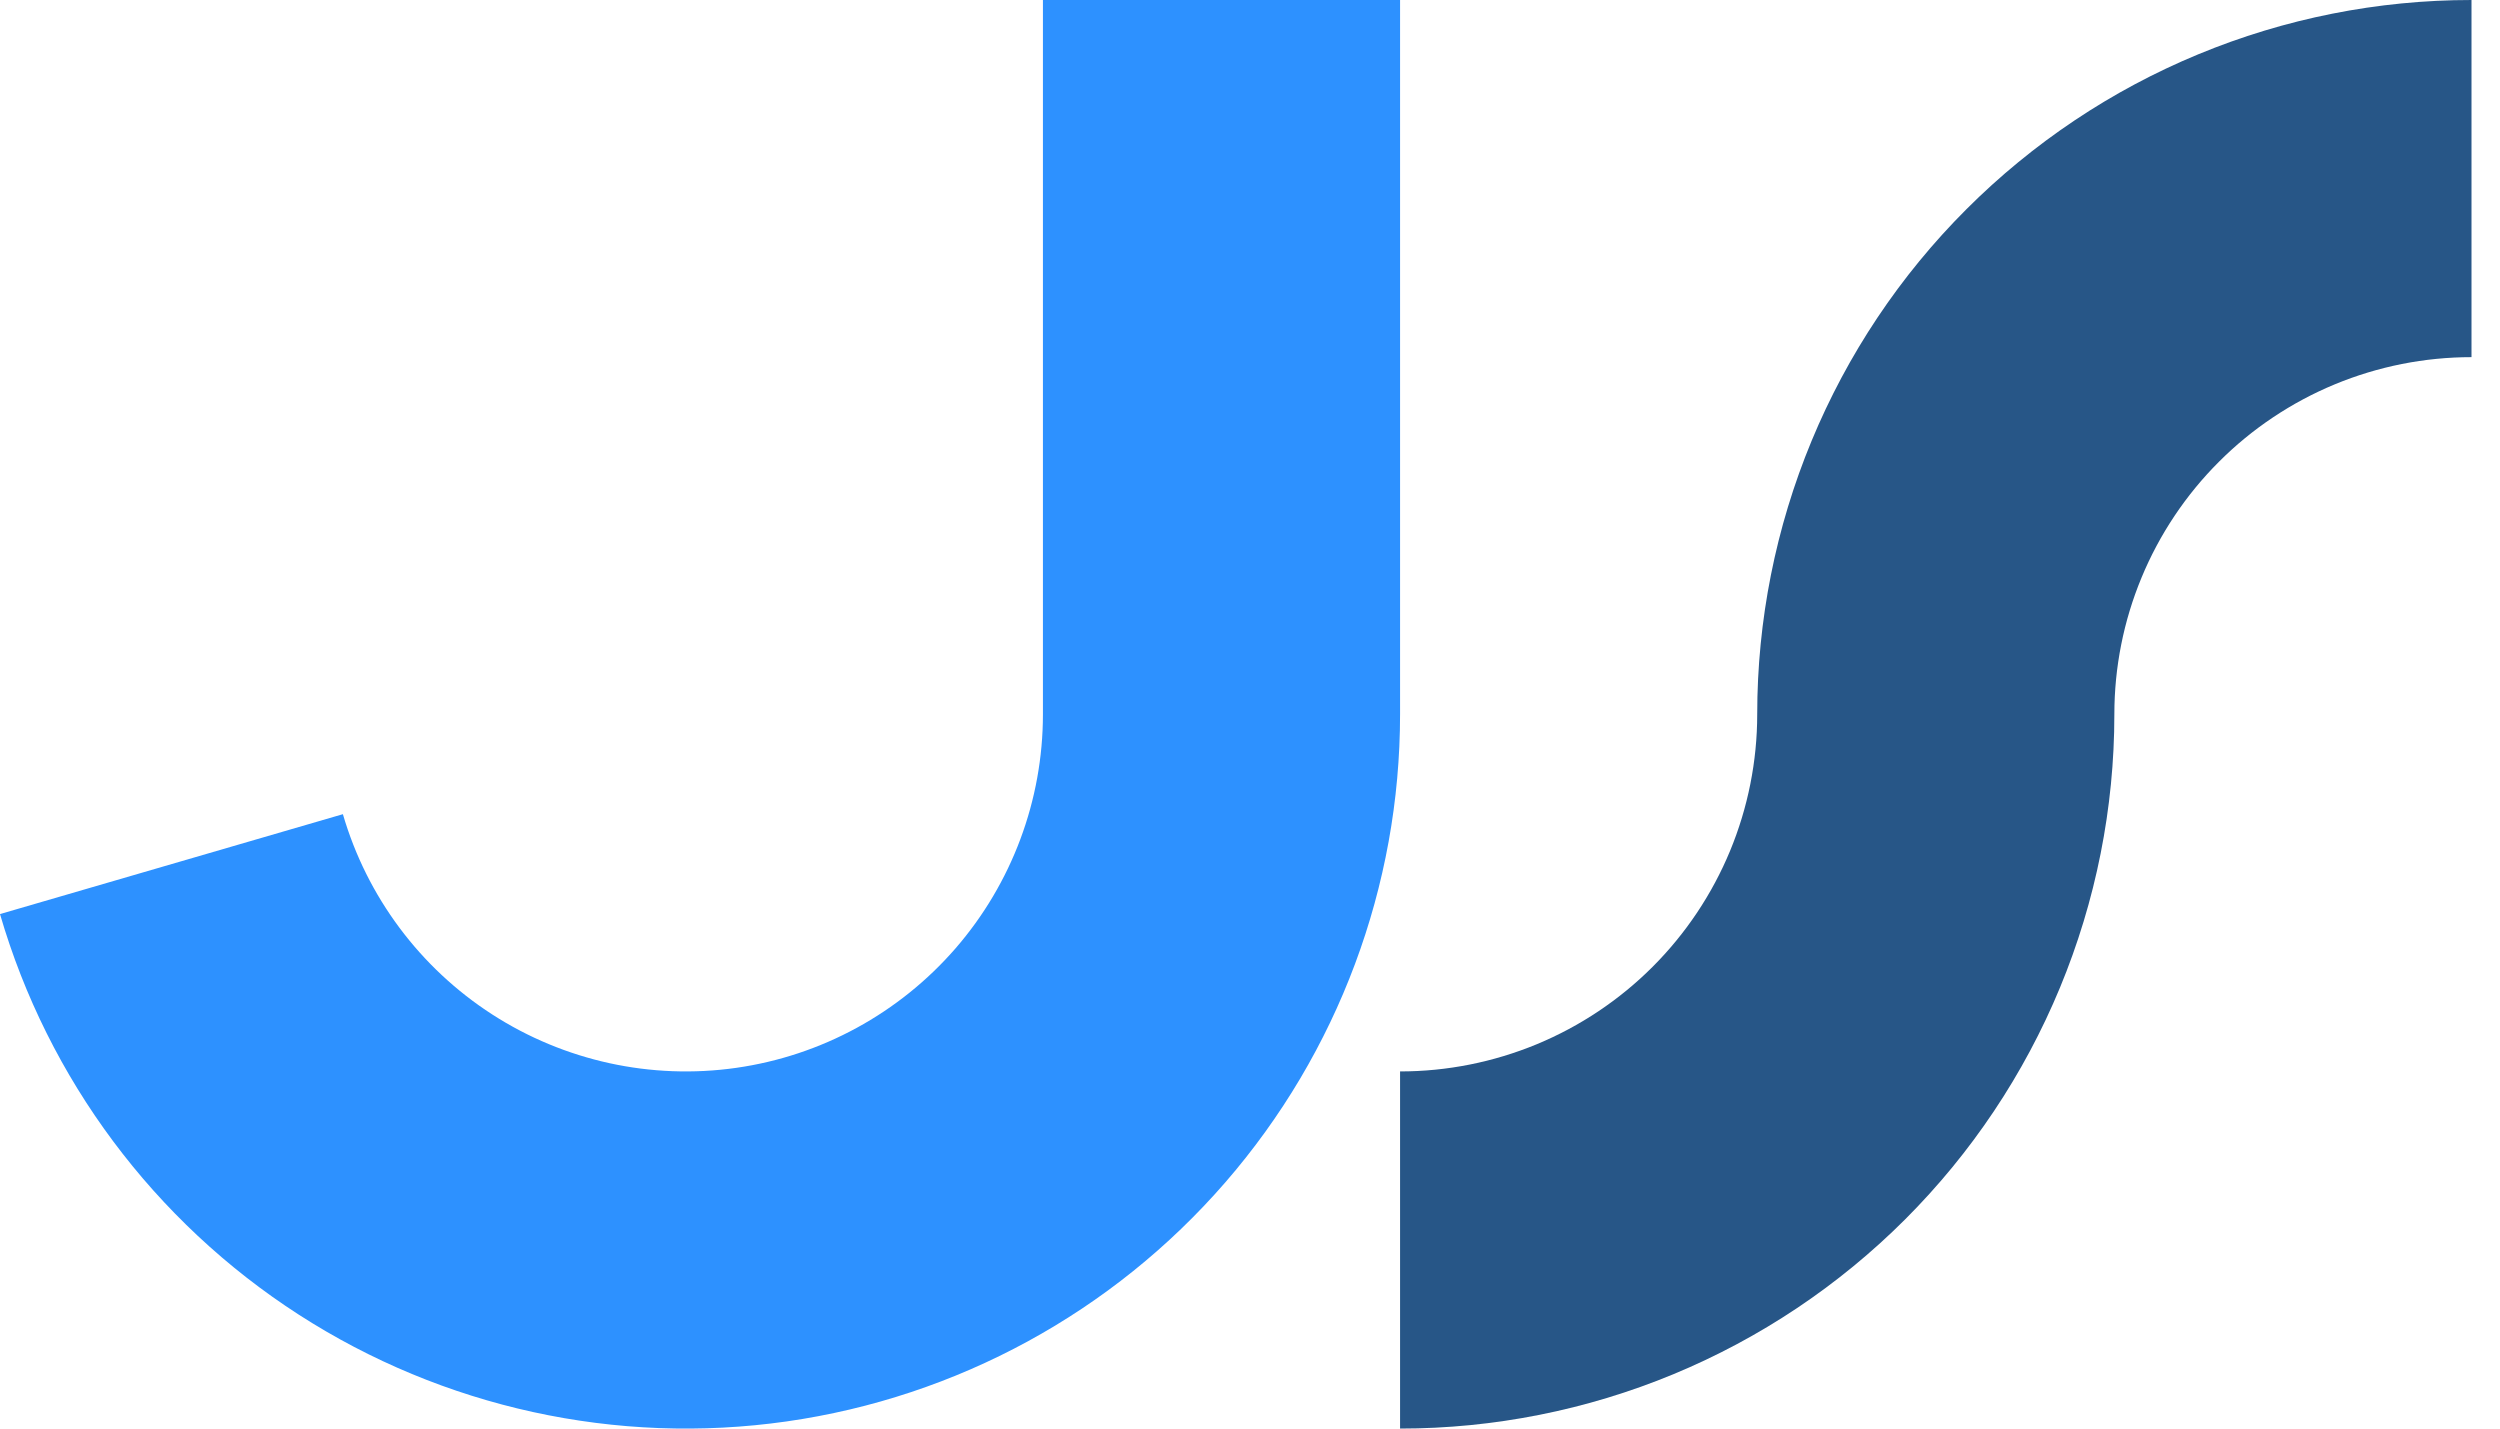
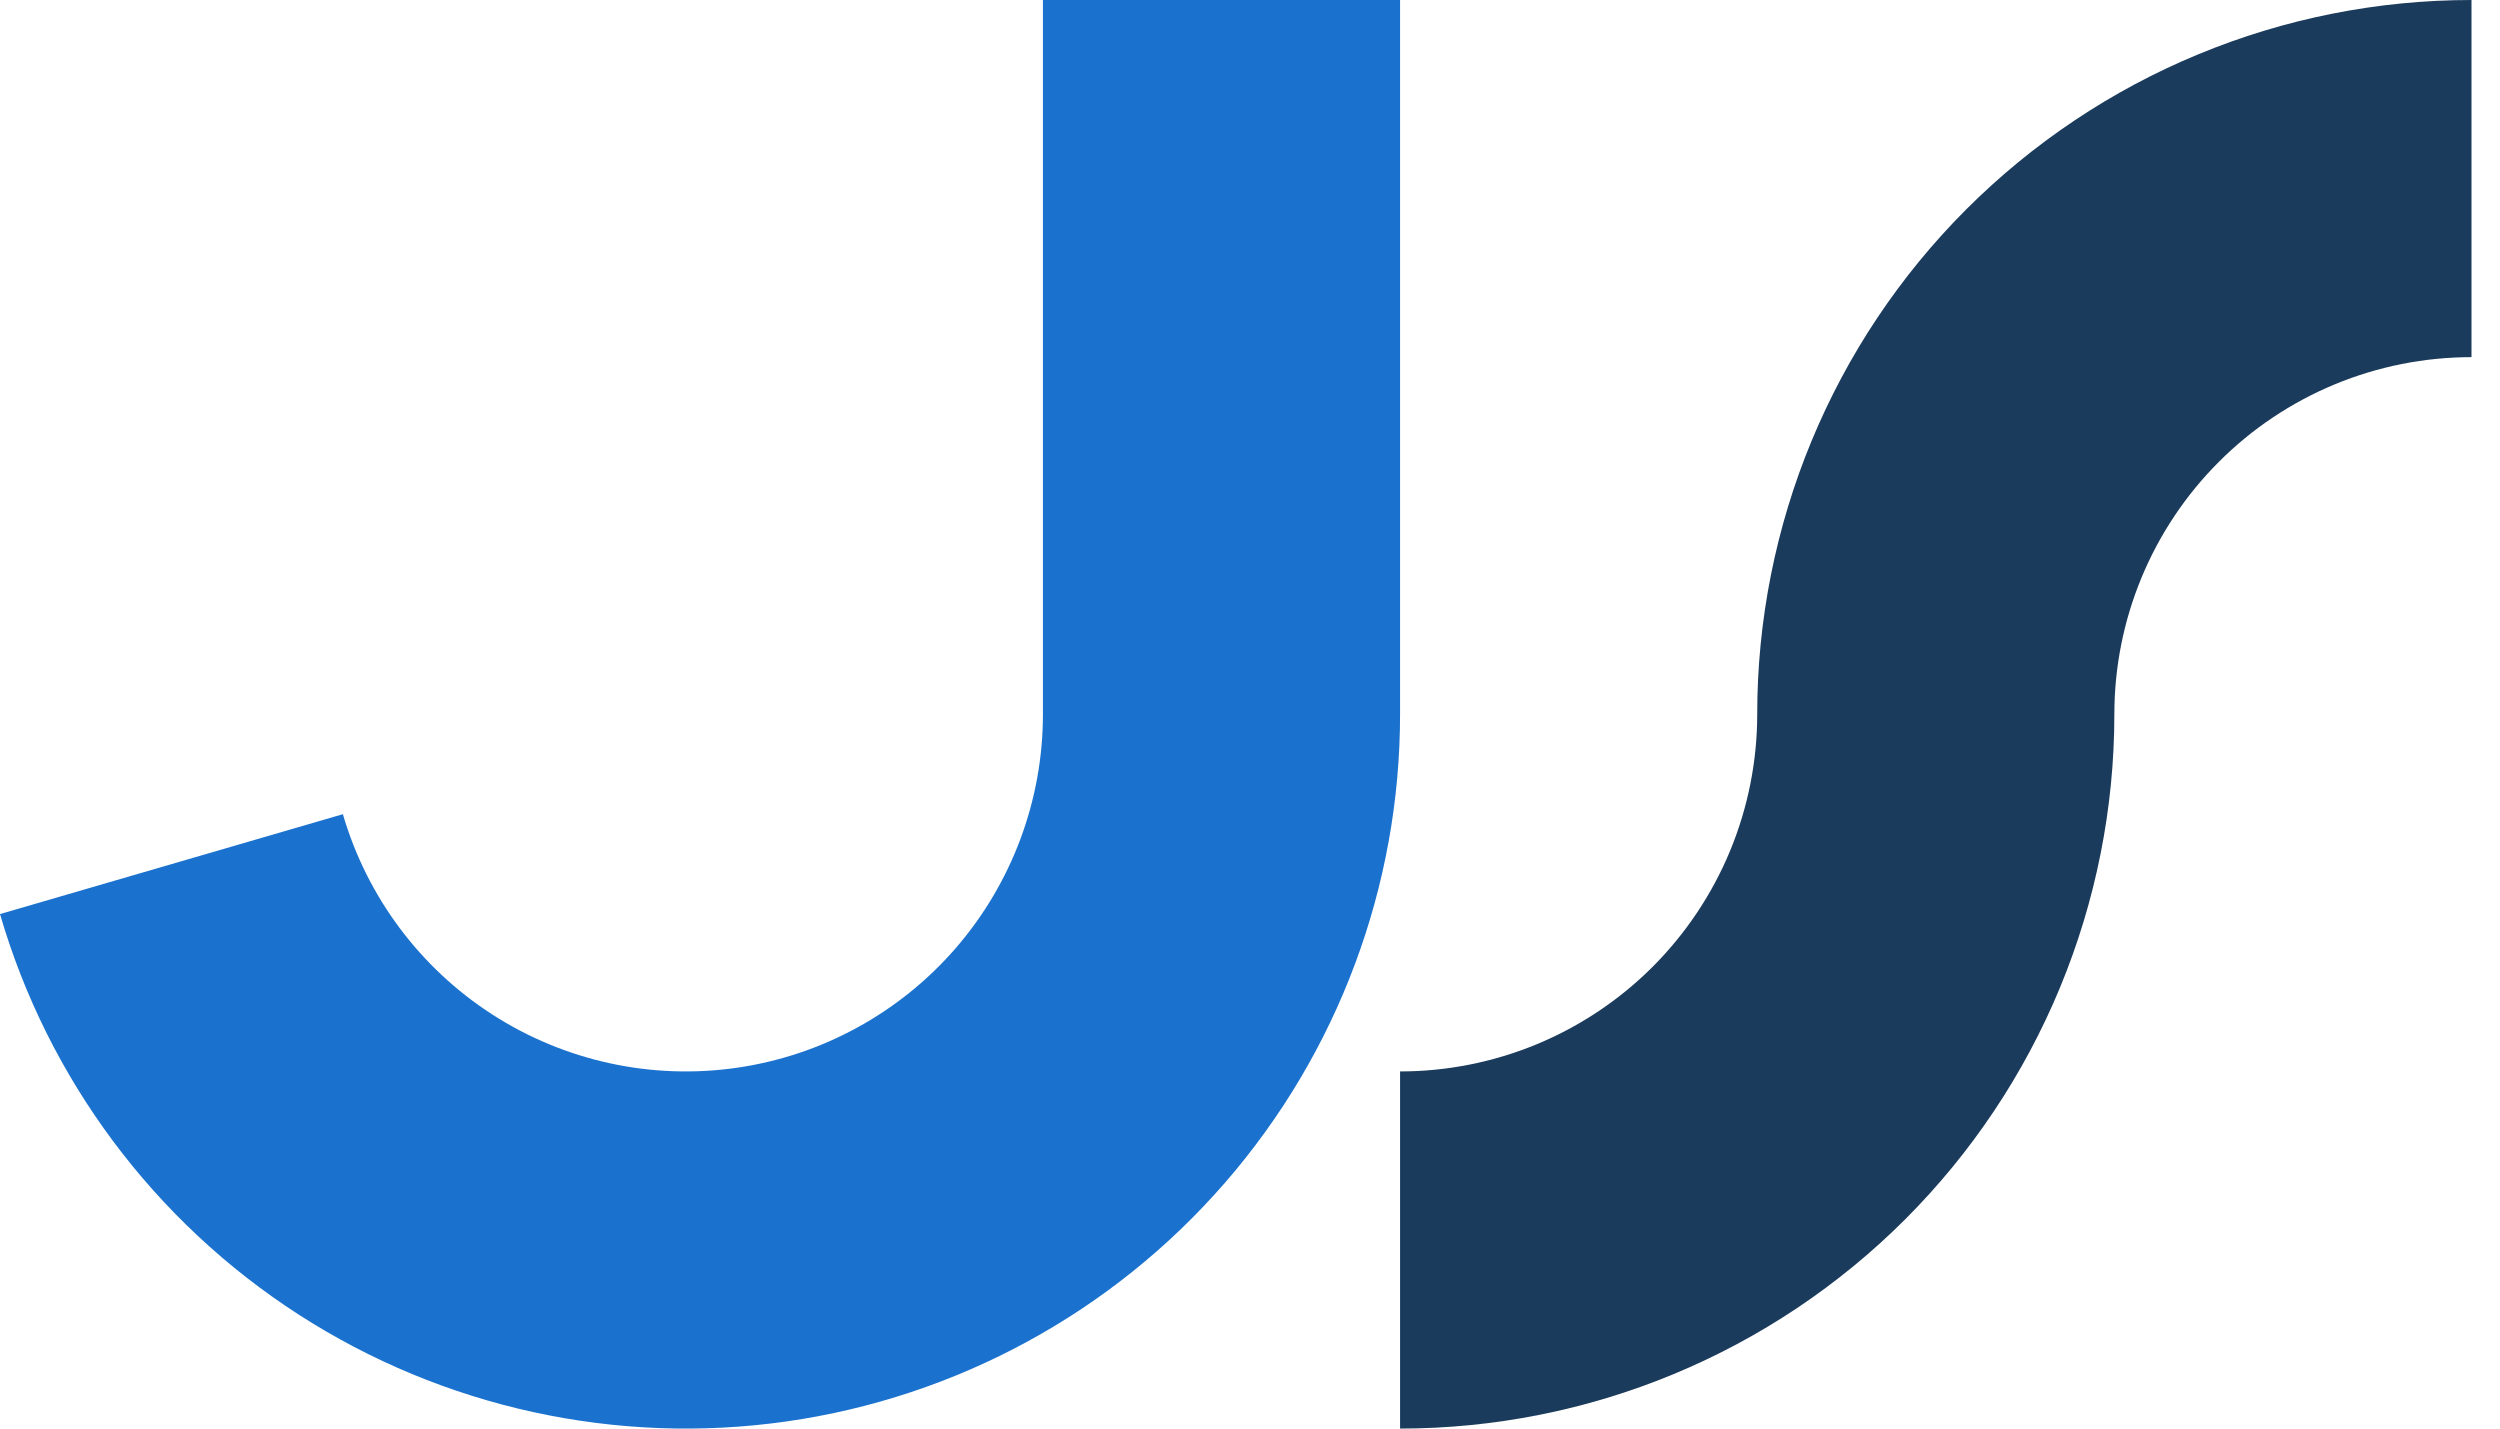
<svg xmlns="http://www.w3.org/2000/svg" width="70" height="40" viewBox="0 0 70 40" fill="none">
-   <path fill-rule="evenodd" clip-rule="evenodd" d="M61.548 1.522C63.975 0.517 66.575 0 69.202 0V10C67.888 10 66.588 10.259 65.375 10.761C64.162 11.264 63.059 12 62.131 12.929C61.202 13.857 60.465 14.96 59.963 16.173C59.46 17.386 59.202 18.687 59.202 20C59.202 22.626 58.684 25.227 57.679 27.654C56.674 30.08 55.201 32.285 53.344 34.142C51.487 35.999 49.282 37.472 46.855 38.478C44.429 39.483 41.828 40 39.202 40V30C40.515 30 41.815 29.741 43.029 29.239C44.242 28.736 45.344 28 46.273 27.071C47.201 26.142 47.938 25.04 48.441 23.827C48.943 22.614 49.202 21.313 49.202 20C49.202 17.374 49.719 14.773 50.724 12.346C51.729 9.92 53.202 7.715 55.06 5.858C56.917 4.001 59.121 2.527 61.548 1.522Z" fill="#275687" />
-   <path fill-rule="evenodd" clip-rule="evenodd" d="M39.202 0H29.202V20H39.202V0ZM34.31 33.105C37.465 29.468 39.202 24.815 39.202 20H29.202C29.202 22.407 28.333 24.734 26.756 26.553C25.178 28.371 22.998 29.56 20.614 29.9C18.231 30.24 15.805 29.709 13.782 28.404C11.759 27.099 10.274 25.108 9.601 22.797L0 25.594C1.347 30.217 4.316 34.198 8.362 36.808C12.409 39.417 17.261 40.48 22.027 39.8C26.794 39.119 31.155 36.742 34.31 33.105Z" fill="#2D91FF" />
+   <path fill-rule="evenodd" clip-rule="evenodd" d="M61.548 1.522C63.974 0.517 66.575 0 69.202 0V10C67.888 10 66.588 10.259 65.375 10.761C64.162 11.264 63.059 12 62.131 12.929C61.202 13.857 60.465 14.96 59.963 16.173C59.46 17.386 59.202 18.687 59.202 20C59.202 22.626 58.684 25.227 57.679 27.654C56.674 30.08 55.201 32.285 53.344 34.142C51.487 35.999 49.282 37.472 46.855 38.478C44.429 39.483 41.828 40 39.202 40V30C40.515 30 41.815 29.741 43.029 29.239C44.242 28.736 45.344 28 46.273 27.071C47.201 26.142 47.938 25.04 48.441 23.827C48.943 22.614 49.202 21.313 49.202 20C49.202 17.374 49.719 14.773 50.724 12.346C51.729 9.92 53.202 7.715 55.059 5.858C56.917 4.001 59.121 2.527 61.548 1.522Z" fill="#1B3B5C" />
+   <path fill-rule="evenodd" clip-rule="evenodd" d="M39.202 0H29.202V20H39.202V0ZM34.31 33.105C37.465 29.468 39.202 24.815 39.202 20H29.202C29.202 22.407 28.333 24.734 26.756 26.553C25.178 28.371 22.998 29.56 20.614 29.9C18.231 30.24 15.805 29.709 13.782 28.404C11.759 27.099 10.274 25.108 9.601 22.797L0 25.594C1.347 30.217 4.316 34.198 8.362 36.808C12.409 39.417 17.261 40.48 22.027 39.8C26.794 39.119 31.155 36.742 34.31 33.105Z" fill="#1B72CE" />
</svg>
